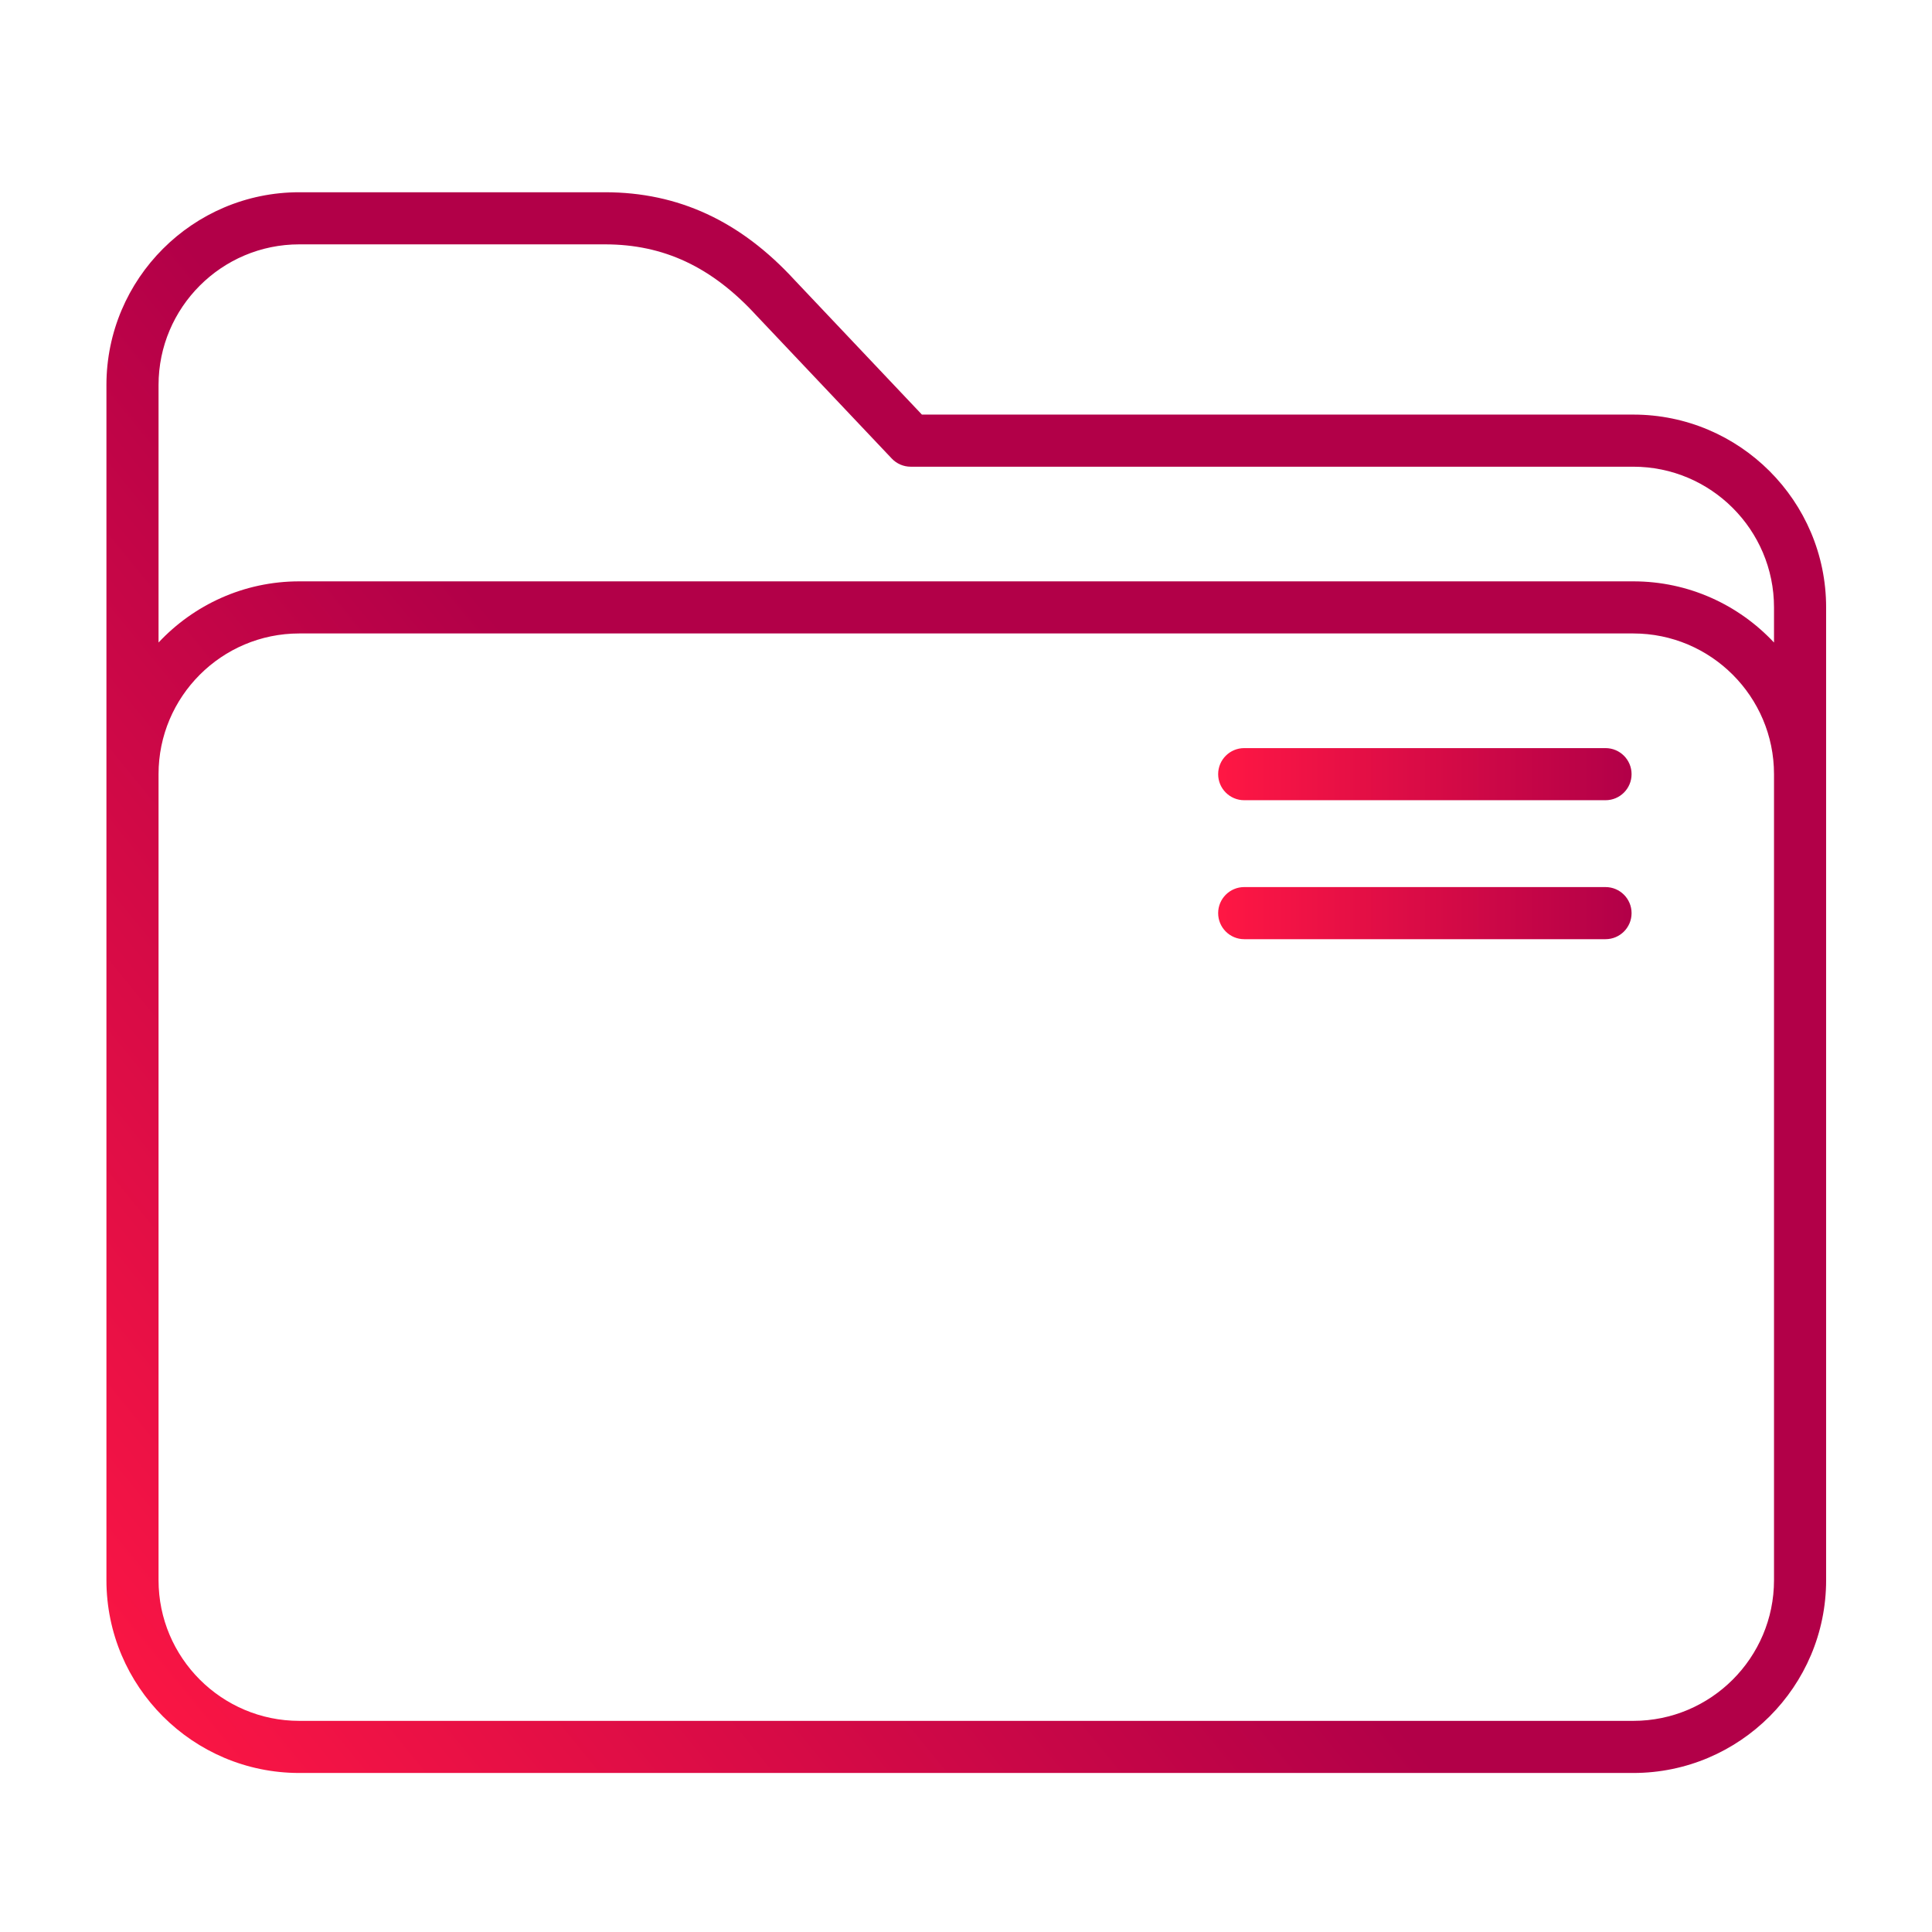
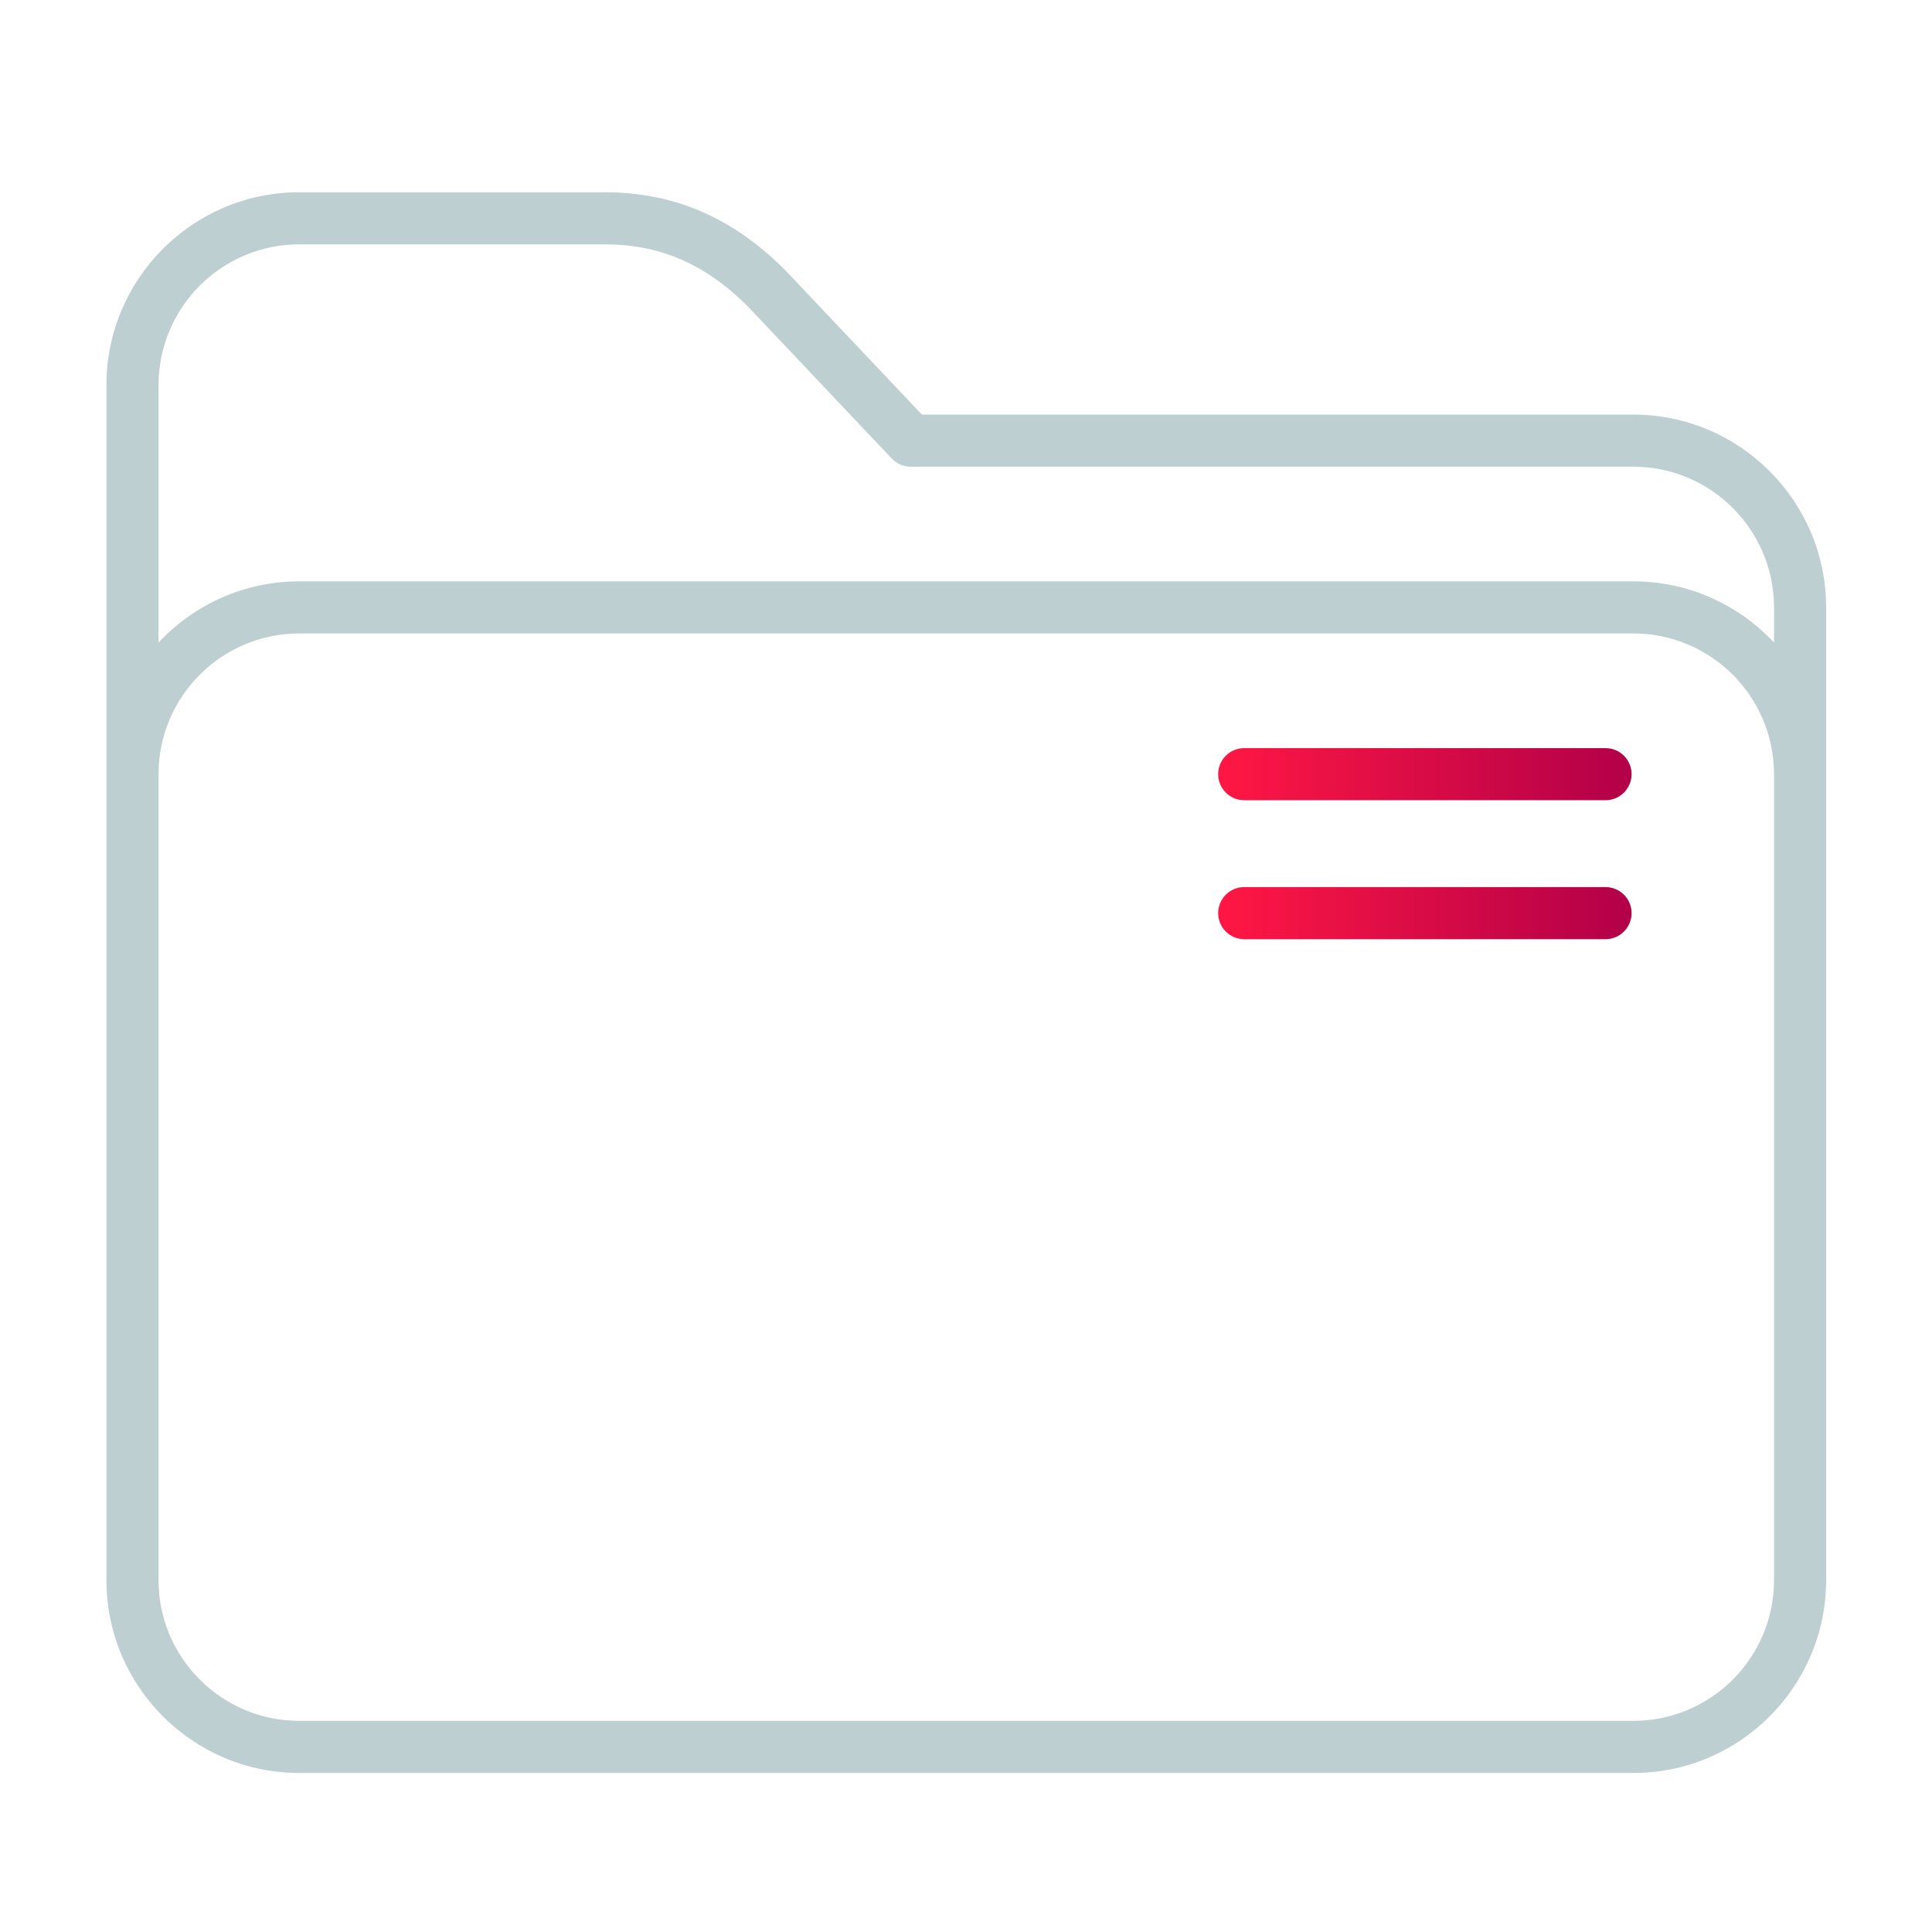
<svg xmlns="http://www.w3.org/2000/svg" xmlns:xlink="http://www.w3.org/1999/xlink" width="22" height="22" viewBox="0 0 22 22" id="svg7925" version="1.1">
  <defs id="defs7927">
    <linearGradient id="linearGradient851">
      <stop style="stop-color:#ff1744;stop-opacity:1" offset="0" id="stop847" />
      <stop style="stop-color:#b20048;stop-opacity:1" offset="1" id="stop849" />
    </linearGradient>
    <linearGradient id="linearGradient4274">
      <stop id="stop4276" offset="0" style="stop-color:#ffffff;stop-opacity:1;" />
      <stop id="stop4278" offset="1" style="stop-color:#ffffff;stop-opacity:0.488" />
    </linearGradient>
    <linearGradient xlink:href="#linearGradient4274" id="linearGradient8485" gradientUnits="userSpaceOnUse" gradientTransform="matrix(0.6922471,0,0,0.6922471,-264.2715,1668.435)" x1="390.571" y1="498.298" x2="442.571" y2="498.298" />
    <linearGradient xlink:href="#linearGradient4274" id="linearGradient8603-0" gradientUnits="userSpaceOnUse" gradientTransform="matrix(0.3461683,0,0,0.3461683,-135.1533,827.3248)" x1="390.571" y1="498.298" x2="442.571" y2="498.298" />
-     <linearGradient xlink:href="#linearGradient851" id="linearGradient840" x1="0" y1="475" x2="230.217" y2="286.736" gradientUnits="userSpaceOnUse" />
    <linearGradient xlink:href="#linearGradient851" id="linearGradient848" x1="320" y1="187.5" x2="439" y2="187.5" gradientUnits="userSpaceOnUse" />
    <linearGradient xlink:href="#linearGradient851" id="linearGradient856-3" x1="320" y1="227.5" x2="439" y2="227.5" gradientUnits="userSpaceOnUse" />
  </defs>
  <g id="layer1" transform="translate(0,-1030.362)">
    <g id="g8" transform="matrix(0.03956044,0,0,0.03956044,1.211953,1031.76)">
-       <path d="M 439.5,84 H 234.729 L 198.09,45.279 C 182.464,28.269 164.607,20 143.5,20 h -88 C 24.897,20 0,44.897 0,75.5 v 344 C 0,450.103 24.897,475 55.5,475 h 384 c 30.603,0 55.5,-24.897 55.5,-55.5 v -280 C 495,108.897 470.103,84 439.5,84 Z M 480,419.5 c 0,22.332 -18.168,40.5 -40.5,40.5 H 55.5 C 33.168,460 15,441.832 15,419.5 v -232 C 15,165.168 33.168,147 55.5,147 h 384 c 22.332,0 40.5,18.168 40.5,40.5 z M 439.5,132 H 55.5 C 39.536,132 25.135,138.784 15,149.61 V 75.5 C 15,53.168 33.168,35 55.5,35 h 88 c 16.92,0 30.768,6.503 43.579,20.465 0.026,0.028 0.052,0.057 0.079,0.084 l 38.895,41.105 C 227.469,98.151 229.439,99 231.5,99 h 208 c 22.332,0 40.5,18.168 40.5,40.5 v 10.11 C 469.865,138.784 455.464,132 439.5,132 Z" id="path2" style="fill:url(#linearGradient840);fill-opacity:1" />
-       <path d="m 431.5,180 h -104 c -4.142,0 -7.5,3.357 -7.5,7.5 0,4.143 3.358,7.5 7.5,7.5 h 104 c 4.142,0 7.5,-3.357 7.5,-7.5 0,-4.143 -3.358,-7.5 -7.5,-7.5 z" id="path4-3" style="fill:url(#linearGradient848);fill-opacity:1.0" />
-       <path d="m 431.5,220 h -104 c -4.142,0 -7.5,3.357 -7.5,7.5 0,4.143 3.358,7.5 7.5,7.5 h 104 c 4.142,0 7.5,-3.357 7.5,-7.5 0,-4.143 -3.358,-7.5 -7.5,-7.5 z" id="path6-6" style="fill:url(#linearGradient856-3);fill-opacity:1.0" />
+       <path d="M 439.5,84 H 234.729 L 198.09,45.279 C 182.464,28.269 164.607,20 143.5,20 h -88 C 24.897,20 0,44.897 0,75.5 v 344 C 0,450.103 24.897,475 55.5,475 h 384 c 30.603,0 55.5,-24.897 55.5,-55.5 v -280 C 495,108.897 470.103,84 439.5,84 Z M 480,419.5 c 0,22.332 -18.168,40.5 -40.5,40.5 H 55.5 C 33.168,460 15,441.832 15,419.5 v -232 C 15,165.168 33.168,147 55.5,147 h 384 c 22.332,0 40.5,18.168 40.5,40.5 z M 439.5,132 H 55.5 C 39.536,132 25.135,138.784 15,149.61 V 75.5 C 15,53.168 33.168,35 55.5,35 h 88 c 16.92,0 30.768,6.503 43.579,20.465 0.026,0.028 0.052,0.057 0.079,0.084 l 38.895,41.105 C 227.469,98.151 229.439,99 231.5,99 h 208 c 22.332,0 40.5,18.168 40.5,40.5 v 10.11 C 469.865,138.784 455.464,132 439.5,132 Z" id="path2" style="fill:#becfd2;fill-opacity:1" />
+       <path d="m 431.5,180 h -104 c -4.142,0 -7.5,3.357 -7.5,7.5 0,4.143 3.358,7.5 7.5,7.5 h 104 c 4.142,0 7.5,-3.357 7.5,-7.5 0,-4.143 -3.358,-7.5 -7.5,-7.5 z" id="path4-3" style="fill:url(#linearGradient848);fill-opacity:1" />
+       <path d="m 431.5,220 h -104 c -4.142,0 -7.5,3.357 -7.5,7.5 0,4.143 3.358,7.5 7.5,7.5 h 104 c 4.142,0 7.5,-3.357 7.5,-7.5 0,-4.143 -3.358,-7.5 -7.5,-7.5 z" id="path6-6" style="fill:url(#linearGradient856-3);fill-opacity:1" />
    </g>
  </g>
</svg>
